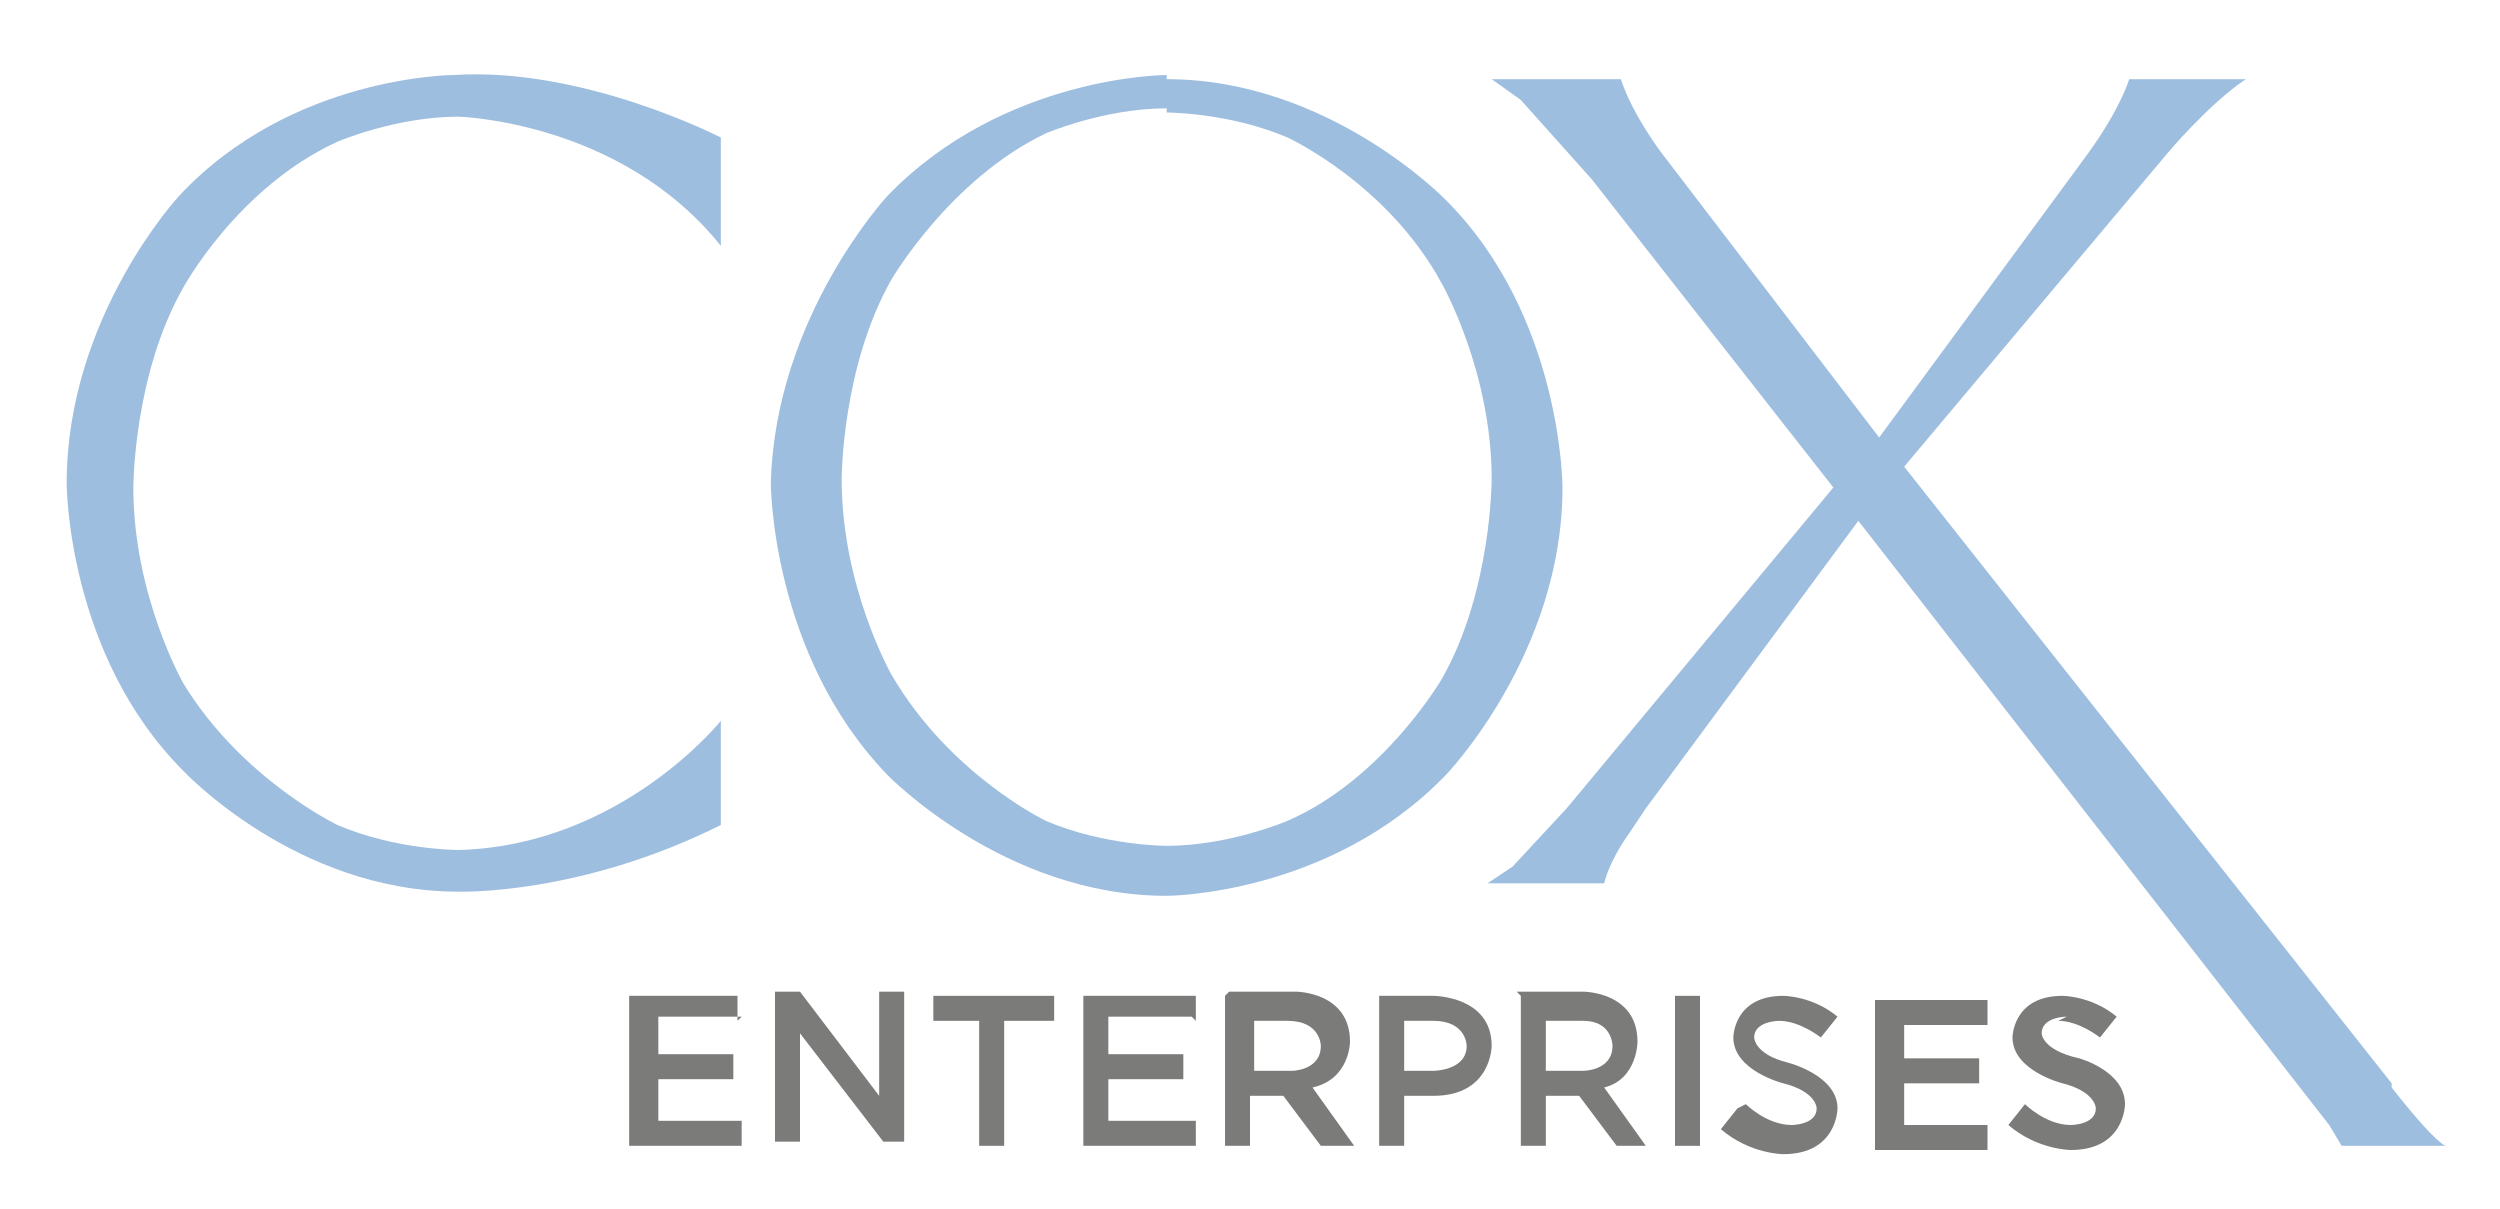
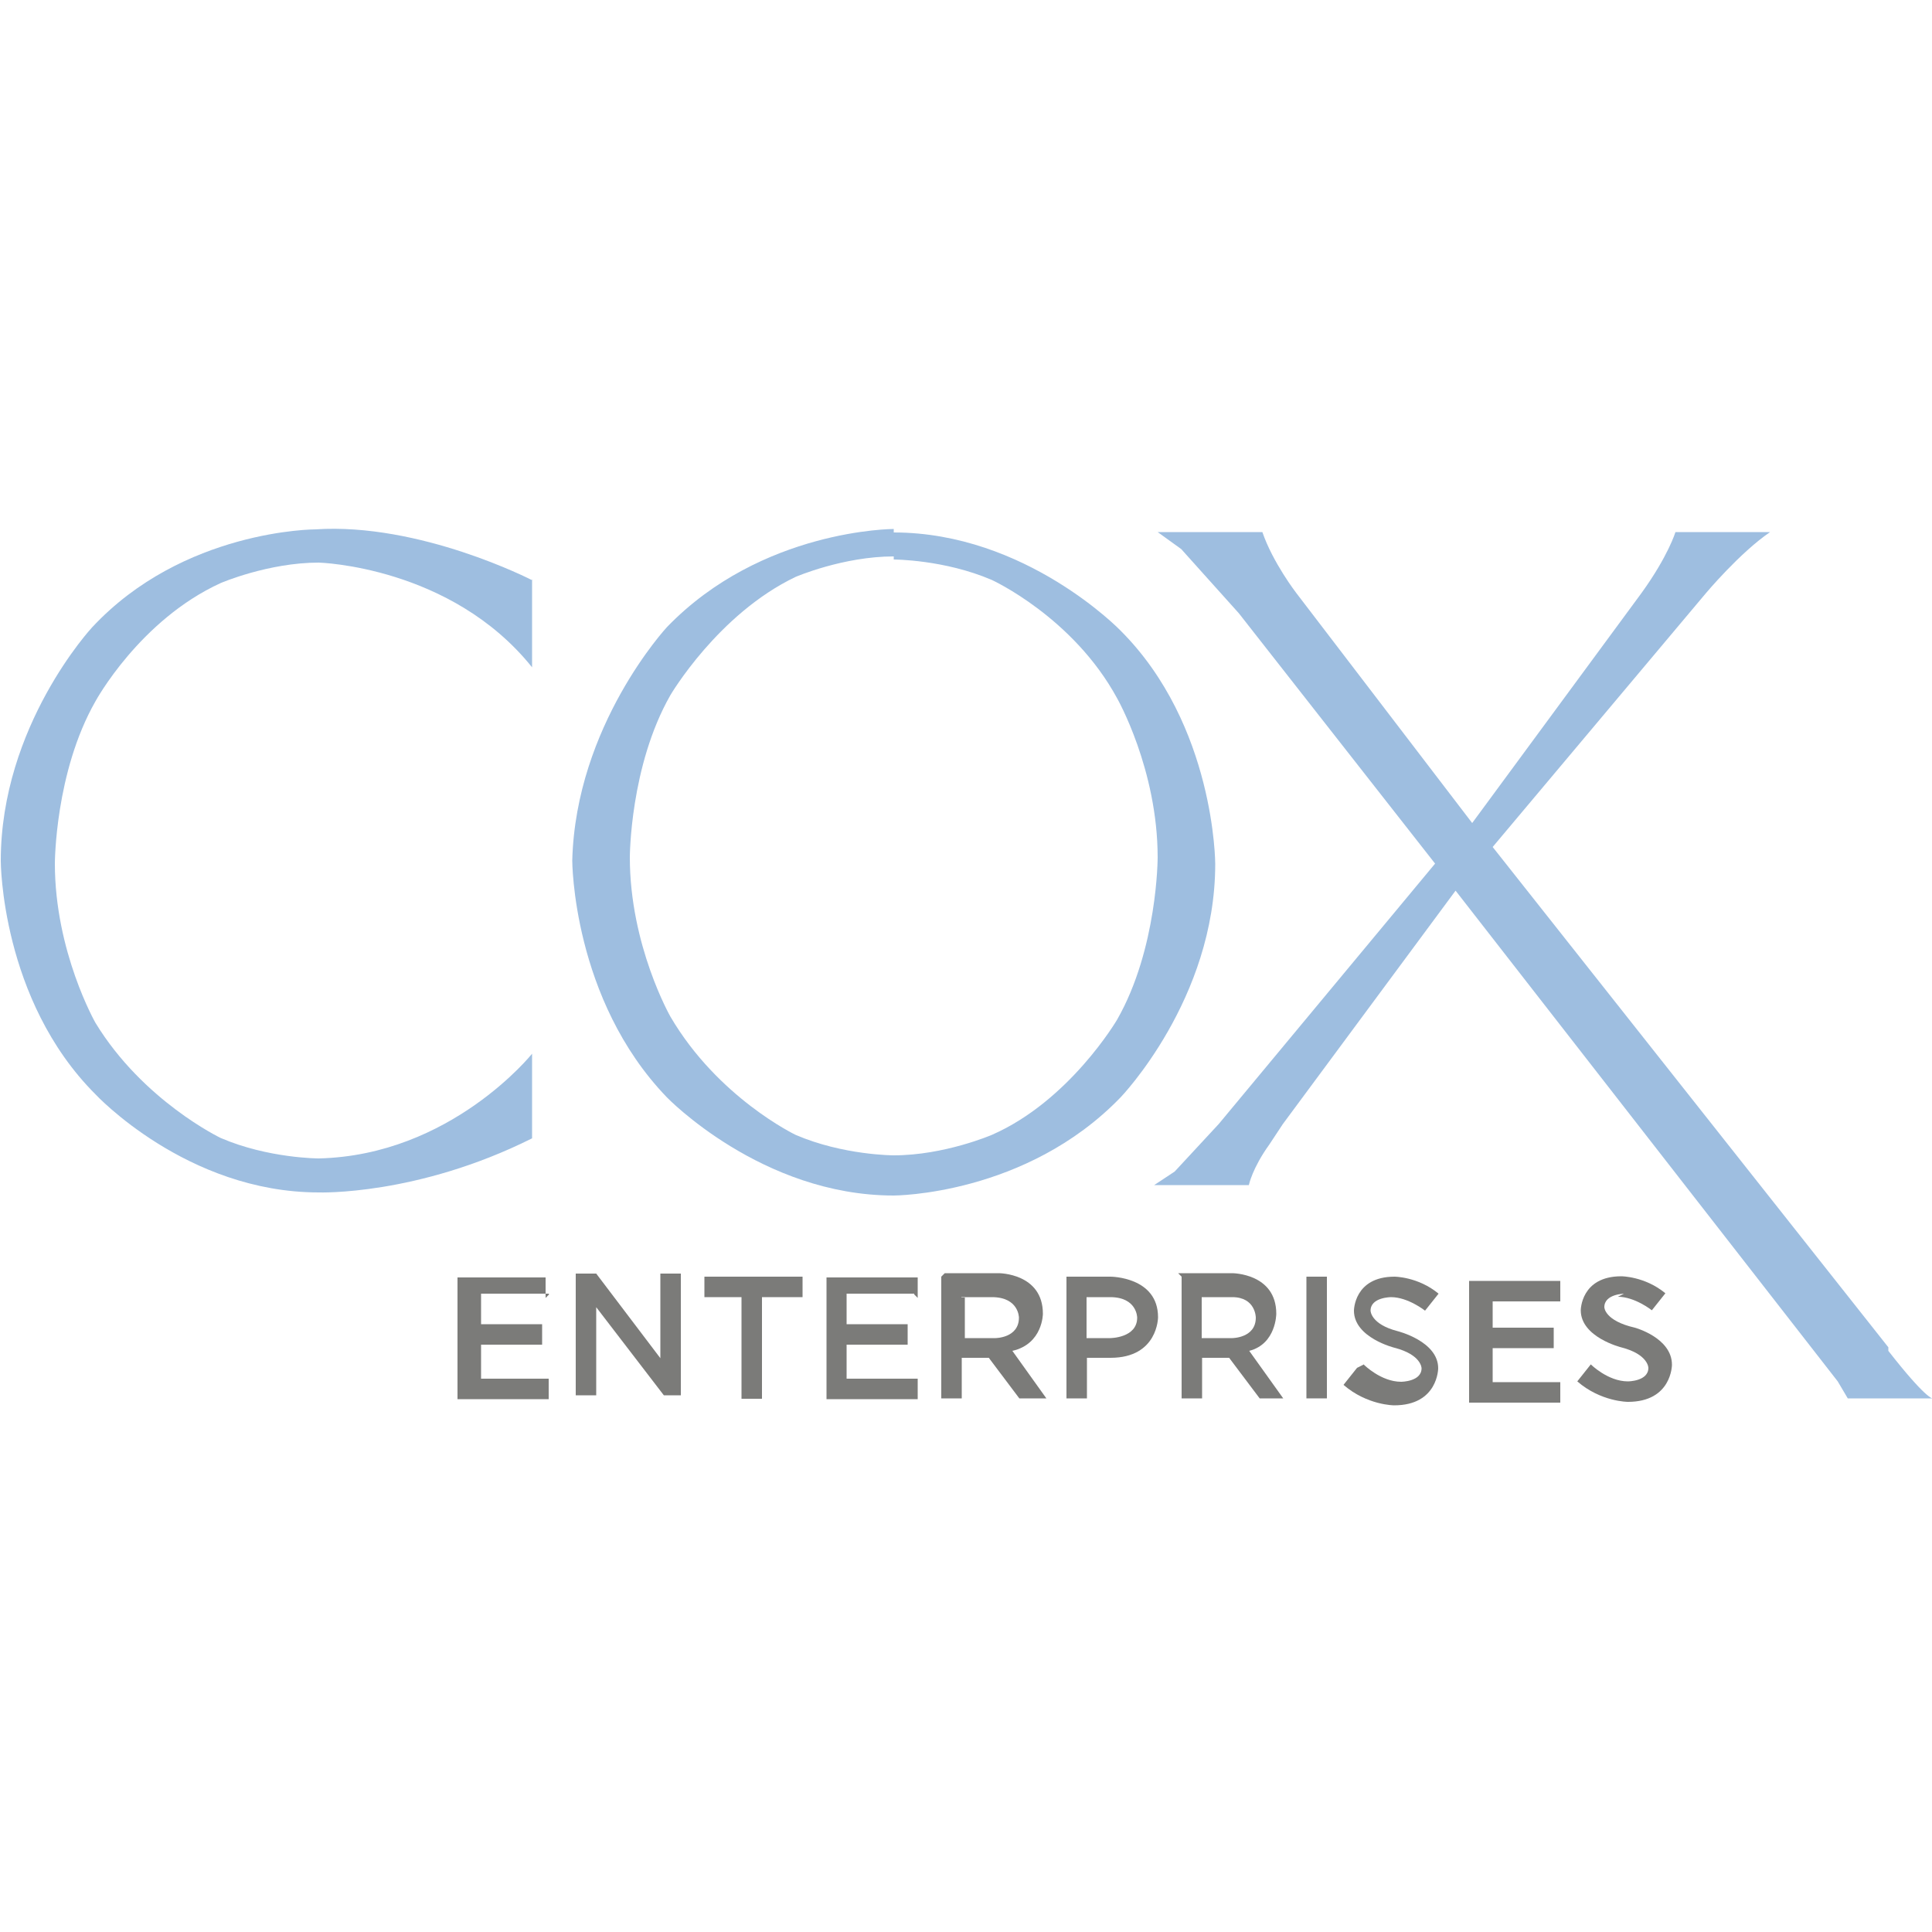
- <svg xmlns="http://www.w3.org/2000/svg" id="Layer_1" version="1.1" viewBox="0 0 60 29">
+ <svg xmlns="http://www.w3.org/2000/svg" id="Layer_1" version="1.1" viewBox="0 0 500 500">
  <defs>
    <style>
      .st0 {
        fill: #9ebee0;
      }

      .st1 {
        fill: #7b7b79;
      }
    </style>
  </defs>
-   <path class="st0" d="M28,1.8s-3.9,0-6.7,2.9c0,0-2.7,2.9-2.8,6.9,0,0,0,4.1,2.8,7,0,0,2.8,2.9,6.7,2.9,0,0,3.9,0,6.7-2.9,0,0,2.8-2.9,2.8-6.9h0s0-4.1-2.8-6.9c0,0-2.8-2.9-6.7-2.9ZM28,2.7s1.5,0,2.9.6c0,0,2.4,1.1,3.7,3.5,0,0,1.2,2.1,1.2,4.7h0s0,2.7-1.2,4.8c0,0-1.4,2.4-3.7,3.4,0,0-1.4.6-2.9.6,0,0-1.5,0-2.9-.6,0,0-2.3-1.1-3.7-3.5,0,0-1.2-2.1-1.2-4.7h0s0-2.7,1.2-4.8c0,0,1.4-2.4,3.7-3.5,0,0,1.4-.6,2.9-.6Z" />
-   <path class="st0" d="M57.4,26l-11.7-14.8,6.3-7.5s1-1.2,1.9-1.8h-2.8s-.2.7-1,1.8l-5,6.8-5.2-6.8s-.7-.9-1-1.8h-3.1l.7.5,1.7,1.9,5.8,7.4-6.4,7.7-1.3,1.4-.6.4h2.8s.1-.5.6-1.2l.4-.6,5.1-6.9,11.3,14.5.3.5h2.5s-.2,0-1.3-1.4Z" />
-   <path class="st1" d="M36.5,23.9v3.6h.6v-1.2h.8l.9,1.2h.7l-1-1.4c.8-.2.8-1.1.8-1.1,0-1.2-1.3-1.2-1.3-1.2h-1.6ZM37.1,24.5h.9c.7,0,.7.6.7.6,0,.6-.7.6-.7.6h-.9v-1.2Z" />
-   <path class="st1" d="M40.8,23.9v3.6h-.6v-3.6h.6Z" />
-   <path class="st1" d="M29.4,23.9v3.6h.6v-1.2h.8l.9,1.2h.8l-1-1.4c.9-.2.9-1.1.9-1.1,0-1.2-1.3-1.2-1.3-1.2h-1.6ZM30,24.5h.9c.8,0,.8.6.8.6,0,.6-.7.6-.7.6h-.9v-1.2Z" />
-   <path class="st1" d="M33.1,23.9v3.6h.6v-1.2h.7c1.4,0,1.4-1.2,1.4-1.2,0-1.2-1.4-1.2-1.4-1.2h-1.4ZM33.7,24.5h.7c.8,0,.8.6.8.6,0,.6-.8.6-.8.6h-.7v-1.3Z" />
-   <path class="st1" d="M41.9,26.5s.5.5,1.1.5c0,0,.6,0,.6-.4,0,0,0-.4-.8-.6,0,0-1.2-.3-1.2-1.1,0,0,0-1,1.2-1,0,0,.7,0,1.3.5l-.4.5s-.5-.4-1-.4c0,0-.6,0-.6.4,0,0,0,.4.8.6,0,0,1.2.3,1.2,1.1,0,0,0,1.1-1.3,1.1,0,0-.8,0-1.5-.6l.4-.5Z" />
-   <path class="st1" d="M49.6,24.4s-.6,0-.6.4c0,0,0,.4.9.6,0,0,1.1.3,1.1,1.1,0,0,0,1.1-1.3,1.1,0,0-.8,0-1.5-.6l.4-.5s.5.5,1.1.5c0,0,.6,0,.6-.4,0,0,0-.4-.8-.6,0,0-1.2-.3-1.2-1.1,0,0,0-1,1.2-1,0,0,.7,0,1.3.5l-.4.5s-.5-.4-1-.4Z" />
-   <path class="st1" d="M45.7,25.4h1.8v.6h-1.8v1h2v.6h-2.7v-3.6h2.7v.6h-2v.9Z" />
-   <path class="st0" d="M17.3,3.3s-3.3-1.7-6.4-1.5c0,0-3.9,0-6.6,2.9,0,0-2.7,2.9-2.7,6.9,0,0,0,4.1,2.8,6.9,0,0,2.7,2.9,6.6,2.9,0,0,2.9.1,6.3-1.6v-2.5s-2.4,3-6.3,3.1c0,0-1.5,0-2.9-.6,0,0-2.3-1.1-3.7-3.4,0,0-1.2-2.1-1.2-4.7,0,0,0-2.7,1.2-4.8,0,0,1.3-2.4,3.7-3.5,0,0,1.4-.6,2.9-.6,0,0,3.9.1,6.3,3.1v-2.5Z" />
-   <path class="st1" d="M24.1,24.5v3h-.6v-3h-1.1v-.6h2.9v.6h-1.1Z" />
-   <path class="st1" d="M28.6,24.4h-2v.9h1.8v.6h-1.8v1h2.1v.6h-2.7v-3.6h2.7v.6Z" />
-   <path class="st1" d="M17.8,24.4h-2v.9h1.8v.6h-1.8v1h2v.6h-2.7v-3.6h2.6v.6Z" />
-   <path class="st1" d="M21.1,26.3v-2.5h.6v3.6h-.5l-2-2.6v2.6h-.6v-3.6h.6l1.9,2.5Z" />
+   <path class="st0" d="M231.3,136.9s-34.2,0-58.7,25.4c0,0-23.6,25.4-24.5,60.4,0,0,0,35.9,24.5,61.3,0,0,24.5,25.4,58.7,25.4,0,0,34.2,0,58.7-25.4,0,0,24.5-25.4,24.5-60.4h0s0-35.9-24.5-60.4c0,0-24.5-25.4-58.7-25.4v-.9ZM231.3,144.8s13.1,0,25.4,5.3c0,0,21,9.6,32.4,30.6,0,0,10.5,18.4,10.5,41.2h0s0,23.6-10.5,42c0,0-12.3,21-32.4,29.8,0,0-12.3,5.3-25.4,5.3,0,0-13.1,0-25.4-5.3,0,0-20.1-9.6-32.4-30.6,0,0-10.5-18.4-10.5-41.2h0s0-23.6,10.5-42c0,0,12.3-21,32.4-30.6,0,0,12.3-5.3,25.4-5.3v.9Z" />
+   <path class="st0" d="M488.8,348.8l-102.5-129.6,55.2-65.7s8.8-10.5,16.6-15.8h-24.5s-1.8,6.1-8.8,15.8l-43.8,59.5-45.5-59.5s-6.1-7.9-8.8-15.8h-27.1l6.1,4.4,14.9,16.6,50.8,64.8-56,67.4-11.4,12.3-5.3,3.5h24.5s.9-4.4,5.3-10.5l3.5-5.3,44.7-60.4,98.9,127,2.6,4.4h21.9s-1.8,0-11.4-12.3v-.9Z" />
+   <path class="st1" d="M305.8,330.4v31.5h5.3v-10.5h7l7.9,10.5h6.1l-8.8-12.3c7-1.8,7-9.6,7-9.6,0-10.5-11.4-10.5-11.4-10.5h-14l.9.9ZM311,335.7h7.9c6.1,0,6.1,5.3,6.1,5.3,0,5.3-6.1,5.3-6.1,5.3h-7.9v-10.5Z" />
+   <path class="st1" d="M343.4,330.4v31.5h-5.3v-31.5h5.3Z" />
+   <path class="st1" d="M243.6,330.4v31.5h5.3v-10.5h7l7.9,10.5h7l-8.8-12.3c7.9-1.8,7.9-9.6,7.9-9.6,0-10.5-11.4-10.5-11.4-10.5h-14l-.9.9ZM248.8,335.7h7.9c7,0,7,5.3,7,5.3,0,5.3-6.1,5.3-6.1,5.3h-7.9v-10.5h-.9Z" />
+   <path class="st1" d="M276,330.4v31.5h5.3v-10.5h6.1c12.3,0,12.3-10.5,12.3-10.5,0-10.5-12.3-10.5-12.3-10.5h-12.3.9ZM281.2,335.7h6.1c7,0,7,5.3,7,5.3,0,5.3-7,5.3-7,5.3h-6.1v-11.4.9Z" />
+   <path class="st1" d="M353,353.2s4.4,4.4,9.6,4.4c0,0,5.3,0,5.3-3.5,0,0,0-3.5-7-5.3,0,0-10.5-2.6-10.5-9.6,0,0,0-8.8,10.5-8.8,0,0,6.1,0,11.4,4.4l-3.5,4.4s-4.4-3.5-8.8-3.5c0,0-5.3,0-5.3,3.5,0,0,0,3.5,7,5.3,0,0,10.5,2.6,10.5,9.6,0,0,0,9.6-11.4,9.6,0,0-7,0-13.1-5.3l3.5-4.4,1.8-.9Z" />
+   <path class="st1" d="M420.5,334.8s-5.3,0-5.3,3.5c0,0,0,3.5,7.9,5.3,0,0,9.6,2.6,9.6,9.6,0,0,0,9.6-11.4,9.6,0,0-7,0-13.1-5.3l3.5-4.4s4.4,4.4,9.6,4.4c0,0,5.3,0,5.3-3.5,0,0,0-3.5-7-5.3,0,0-10.5-2.6-10.5-9.6,0,0,0-8.8,10.5-8.8,0,0,6.1,0,11.4,4.4l-3.5,4.4s-4.4-3.5-8.8-3.5l1.8-.9Z" />
+   <path class="st1" d="M386.3,343.6h15.8v5.3h-15.8v8.8h17.5v5.3h-23.6v-31.5h23.6v5.3h-17.5v7.9-.9Z" />
+   <path class="st0" d="M137.6,150.1s-28.9-14.9-56-13.1c0,0-34.2,0-57.8,25.4,0,0-23.6,25.4-23.6,60.4,0,0,0,35.9,24.5,60.4,0,0,23.6,25.4,57.8,25.4,0,0,25.4.9,55.2-14v-21.9s-21,26.3-55.2,27.1c0,0-13.1,0-25.4-5.3,0,0-20.1-9.6-32.4-29.8,0,0-10.5-18.4-10.5-41.2,0,0,0-23.6,10.5-42,0,0,11.4-21,32.4-30.6,0,0,12.3-5.3,25.4-5.3,0,0,34.2.9,55.2,27.1v-22.8Z" />
+   <path class="st1" d="M197.2,335.7v26.3h-5.3v-26.3h-9.6v-5.3h25.4v5.3h-10.5Z" />
+   <path class="st1" d="M236.6,334.8h-17.5v7.9h15.8v5.3h-15.8v8.8h18.4v5.3h-23.6v-31.5h23.6v5.3l-.9-.9Z" />
+   <path class="st1" d="M142,334.8h-17.5v7.9h15.8v5.3h-15.8v8.8h17.5v5.3h-23.6v-31.5h22.8v5.3l.9-.9Z" />
+   <path class="st1" d="M170.9,351.5v-21.9h5.3v31.5h-4.4l-17.5-22.8v22.8h-5.3v-31.5h5.3l16.6,21.9Z" />
</svg>
